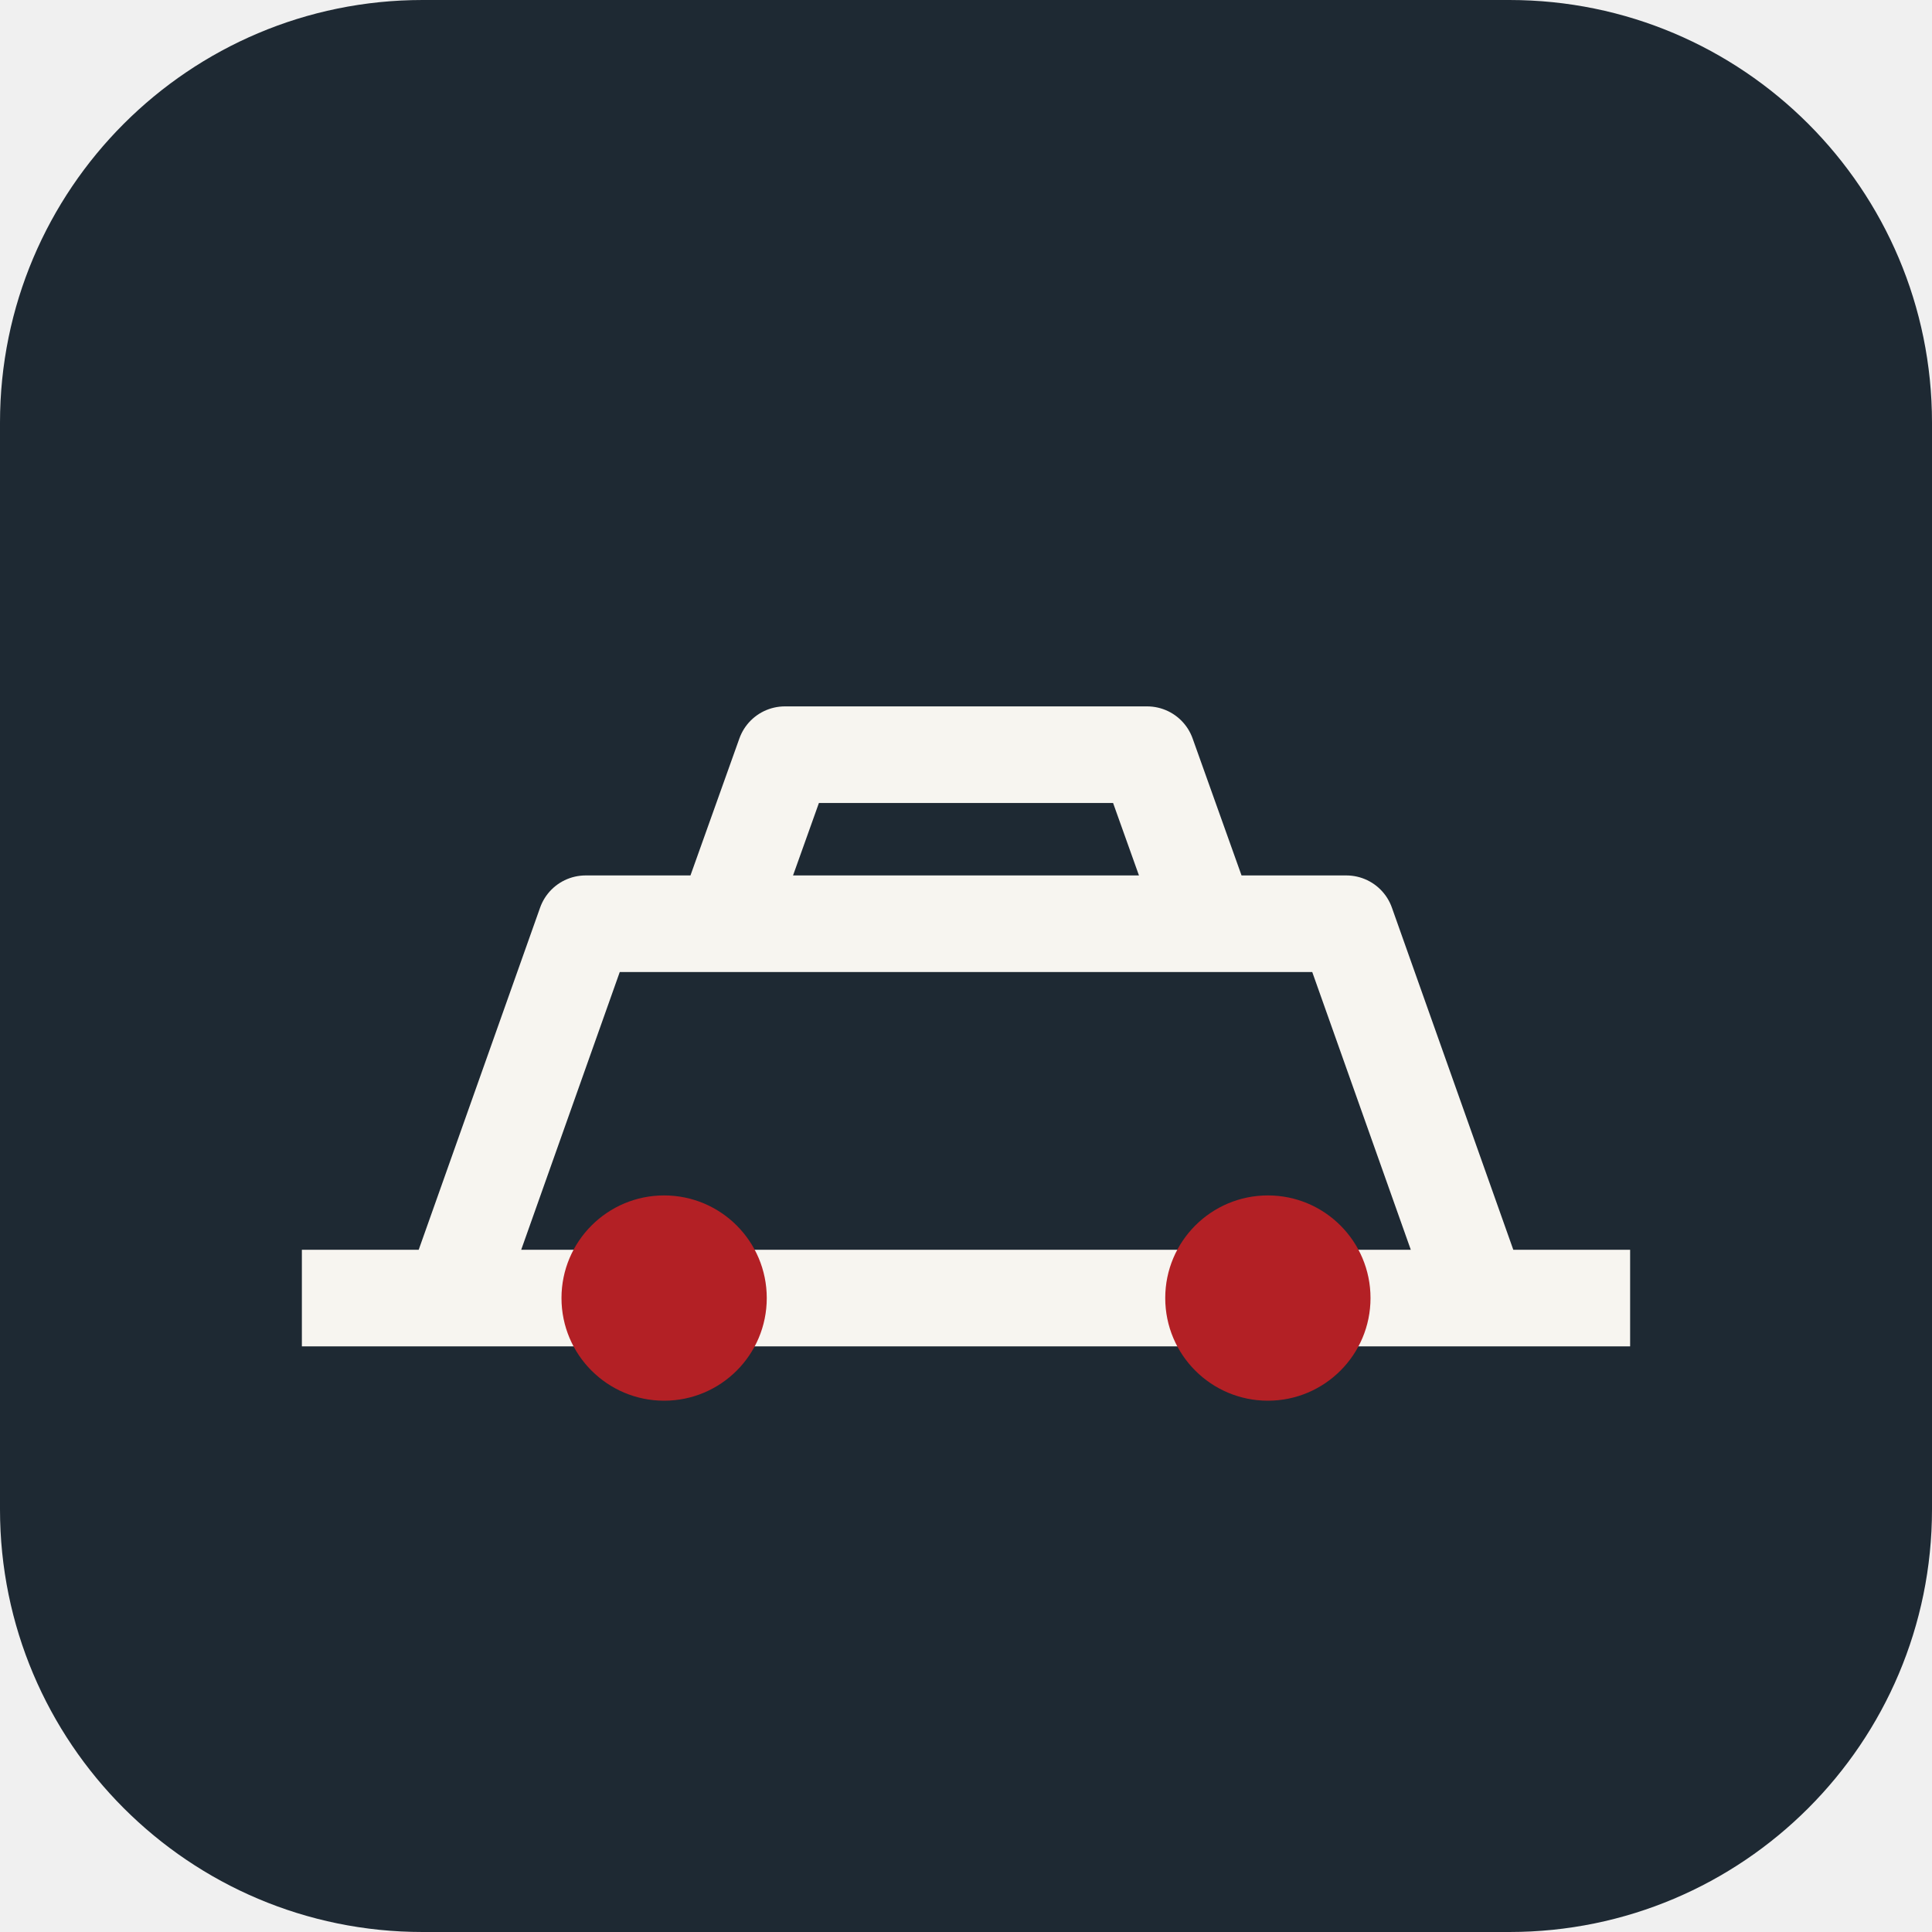
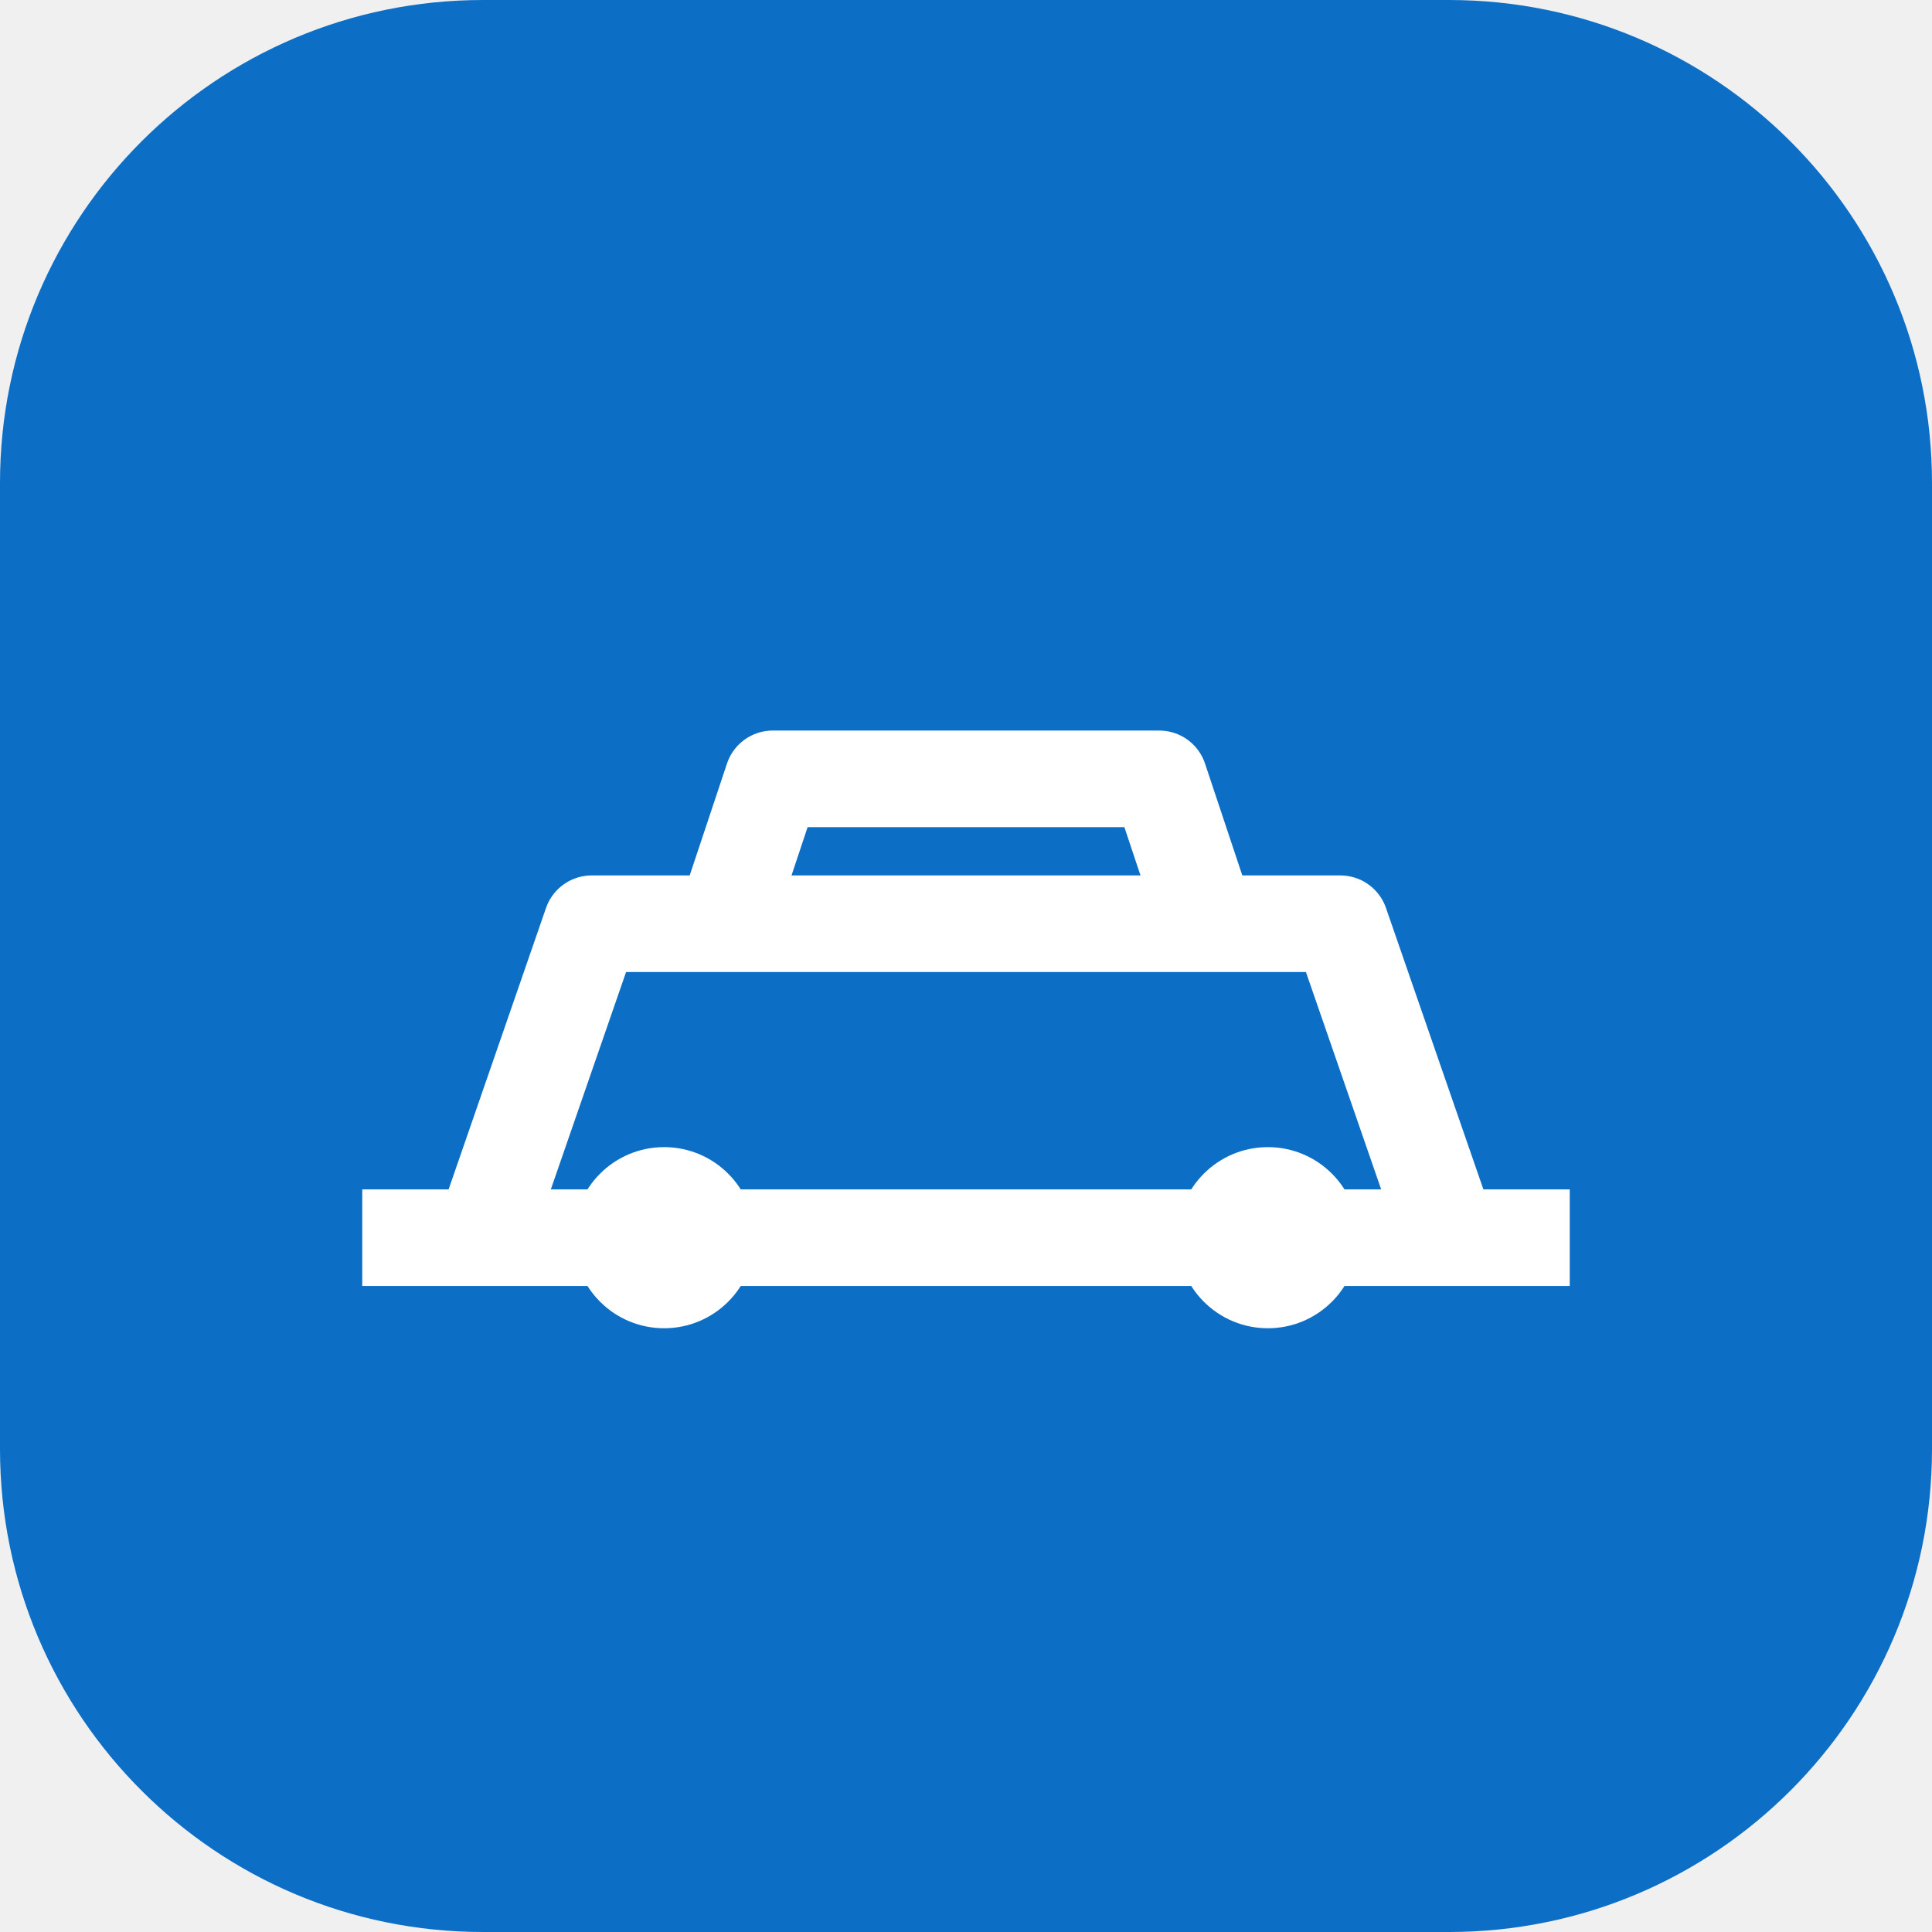
<svg xmlns="http://www.w3.org/2000/svg" viewBox="0 0 32 32">
-   <rect width="32" height="32" rx="7" fill="#1E2933" />
-   <path d="M5 21.5h22M7.5 21.5l2.2-6.2h12.6l2.2 6.2M12 15.3l1-2.8h6l1 2.8" fill="none" stroke="#F7F5F0" stroke-width="1.6" stroke-linejoin="round" />
-   <circle cx="11" cy="21.5" r="1.7" fill="#B32025" />
-   <circle cx="21" cy="21.5" r="1.7" fill="#B32025" />
+   <rect width="32" height="32" rx="8" fill="#0C6EC4" />
+   <path d="M6 20.5h20M8 20.5l1.8-5.2h12.4L24 20.5M12 15.3l.8-2.4h6.4l.8 2.4" fill="none" stroke="#fff" stroke-width="1.6" stroke-linejoin="round" />
+   <circle cx="11" cy="20.5" r="1.5" fill="#fff" />
+   <circle cx="21" cy="20.5" r="1.5" fill="#fff" />
</svg>
